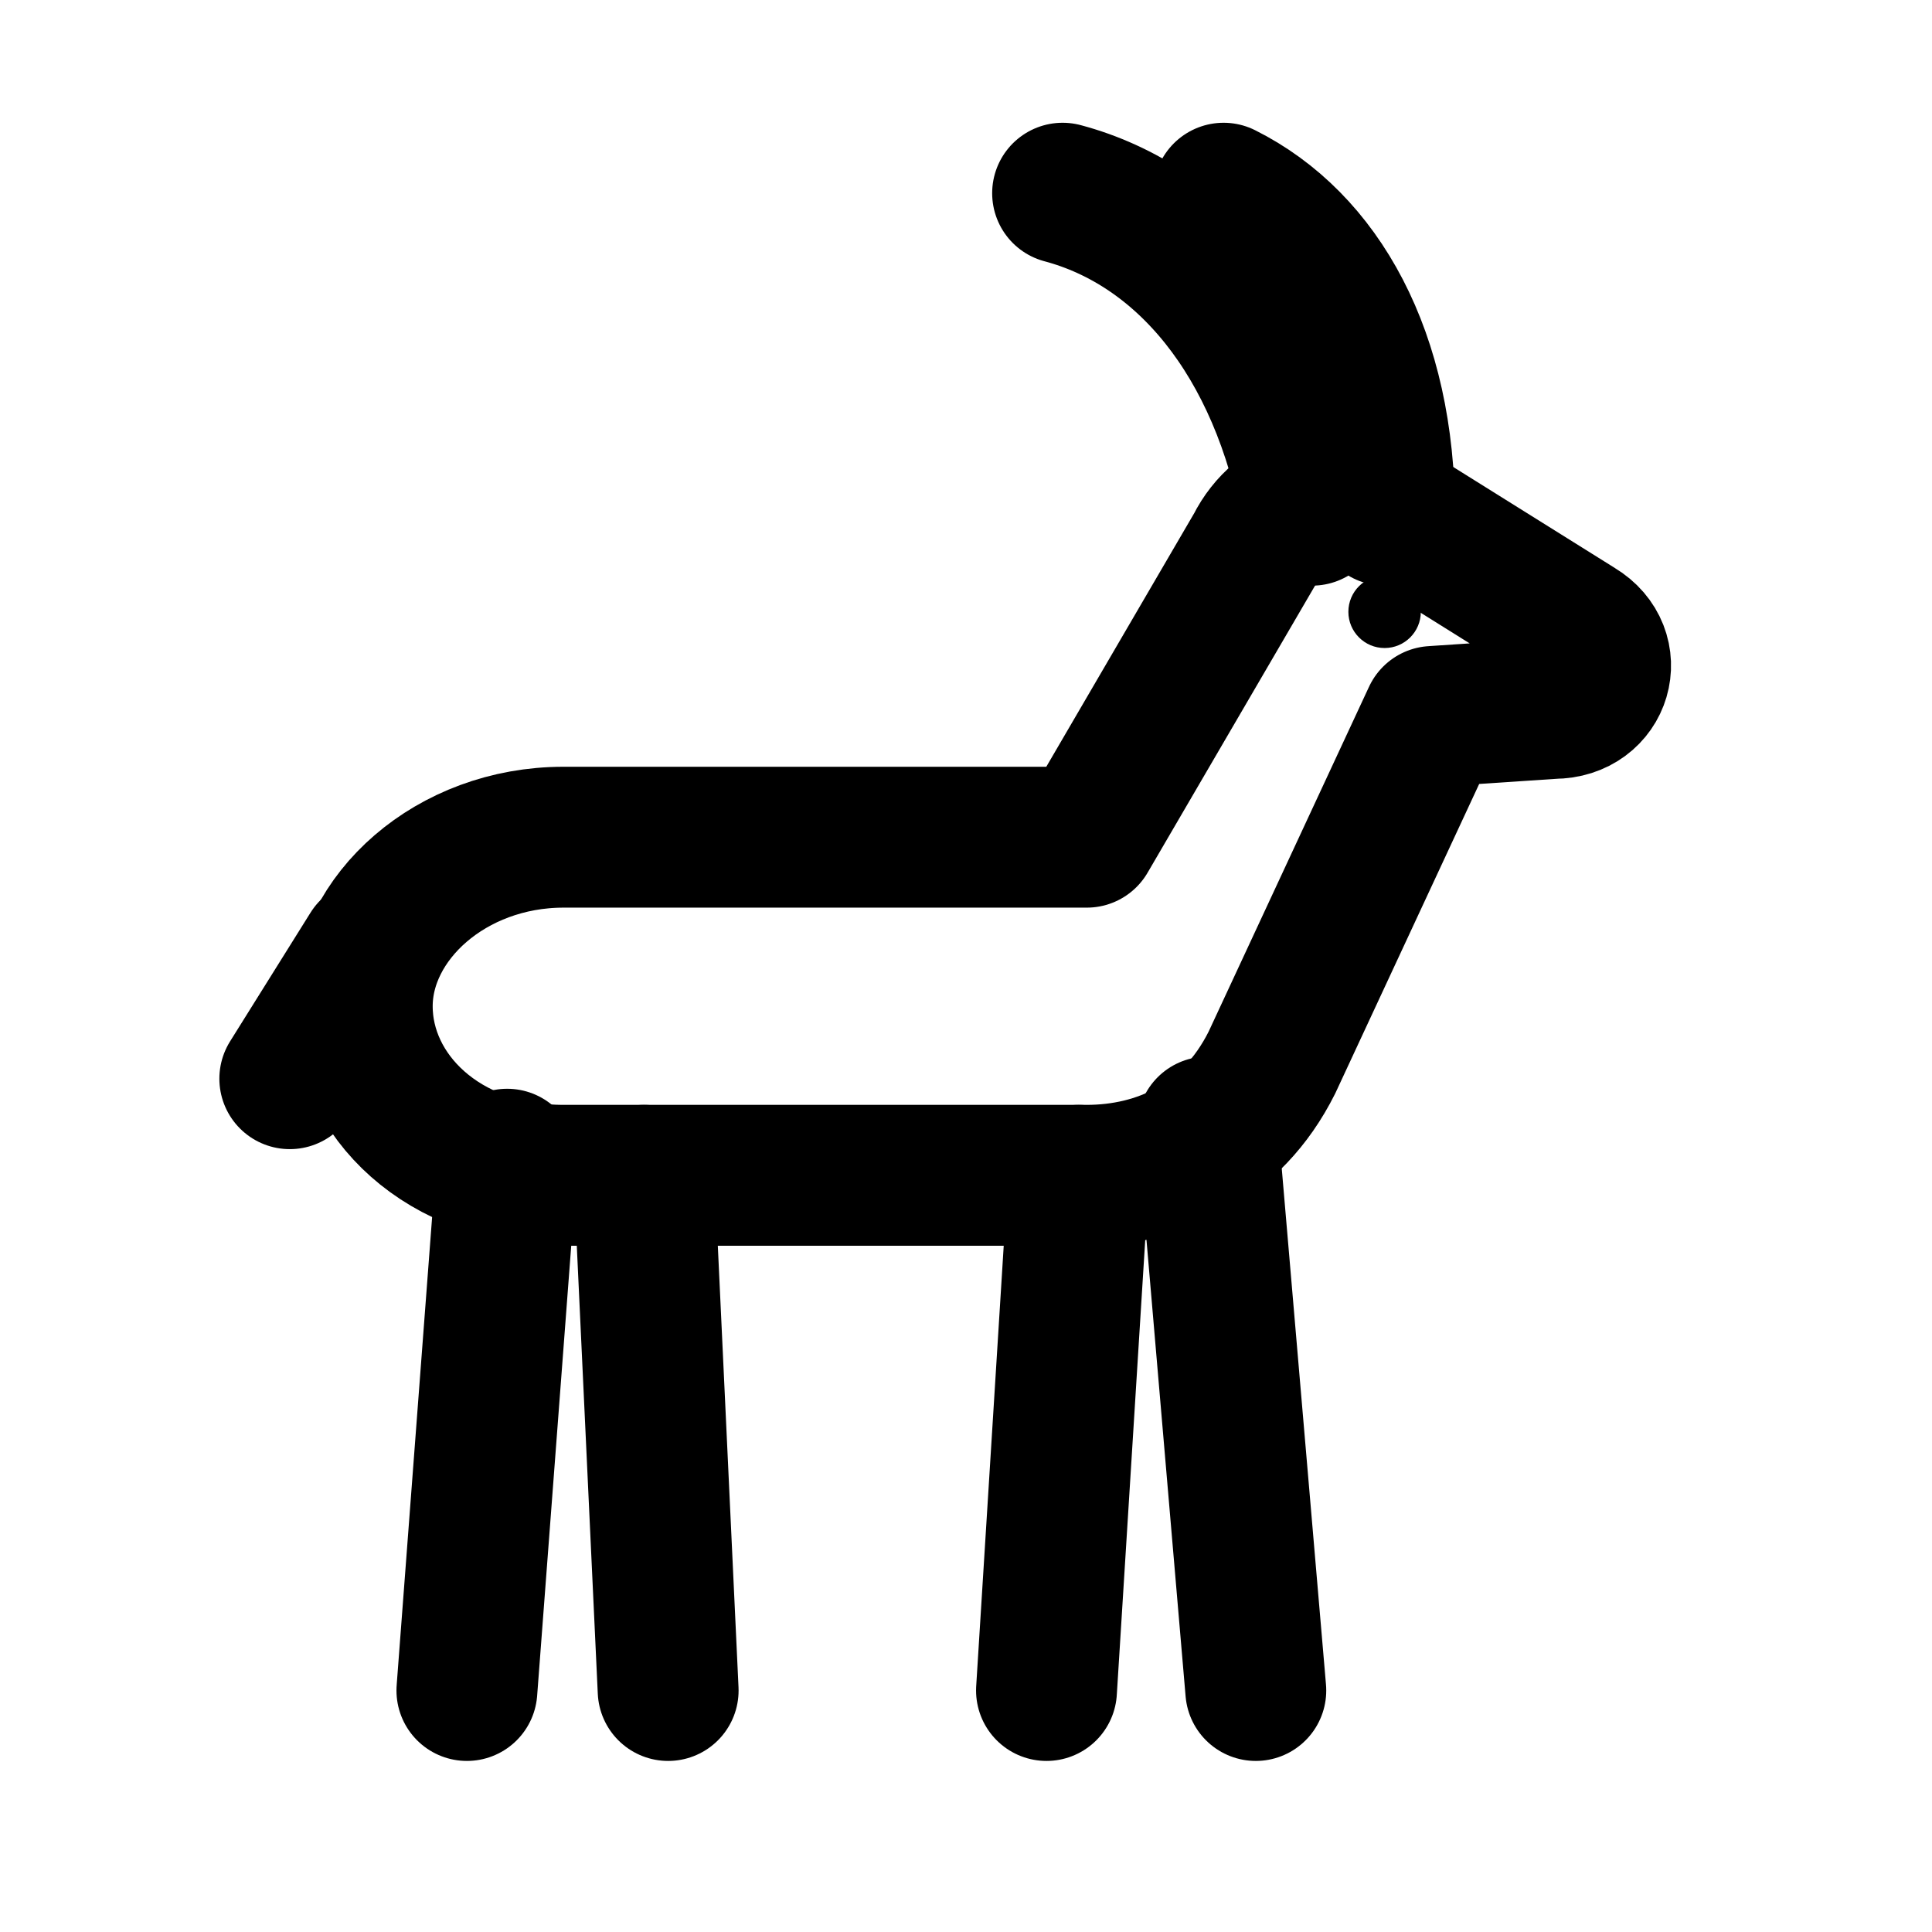
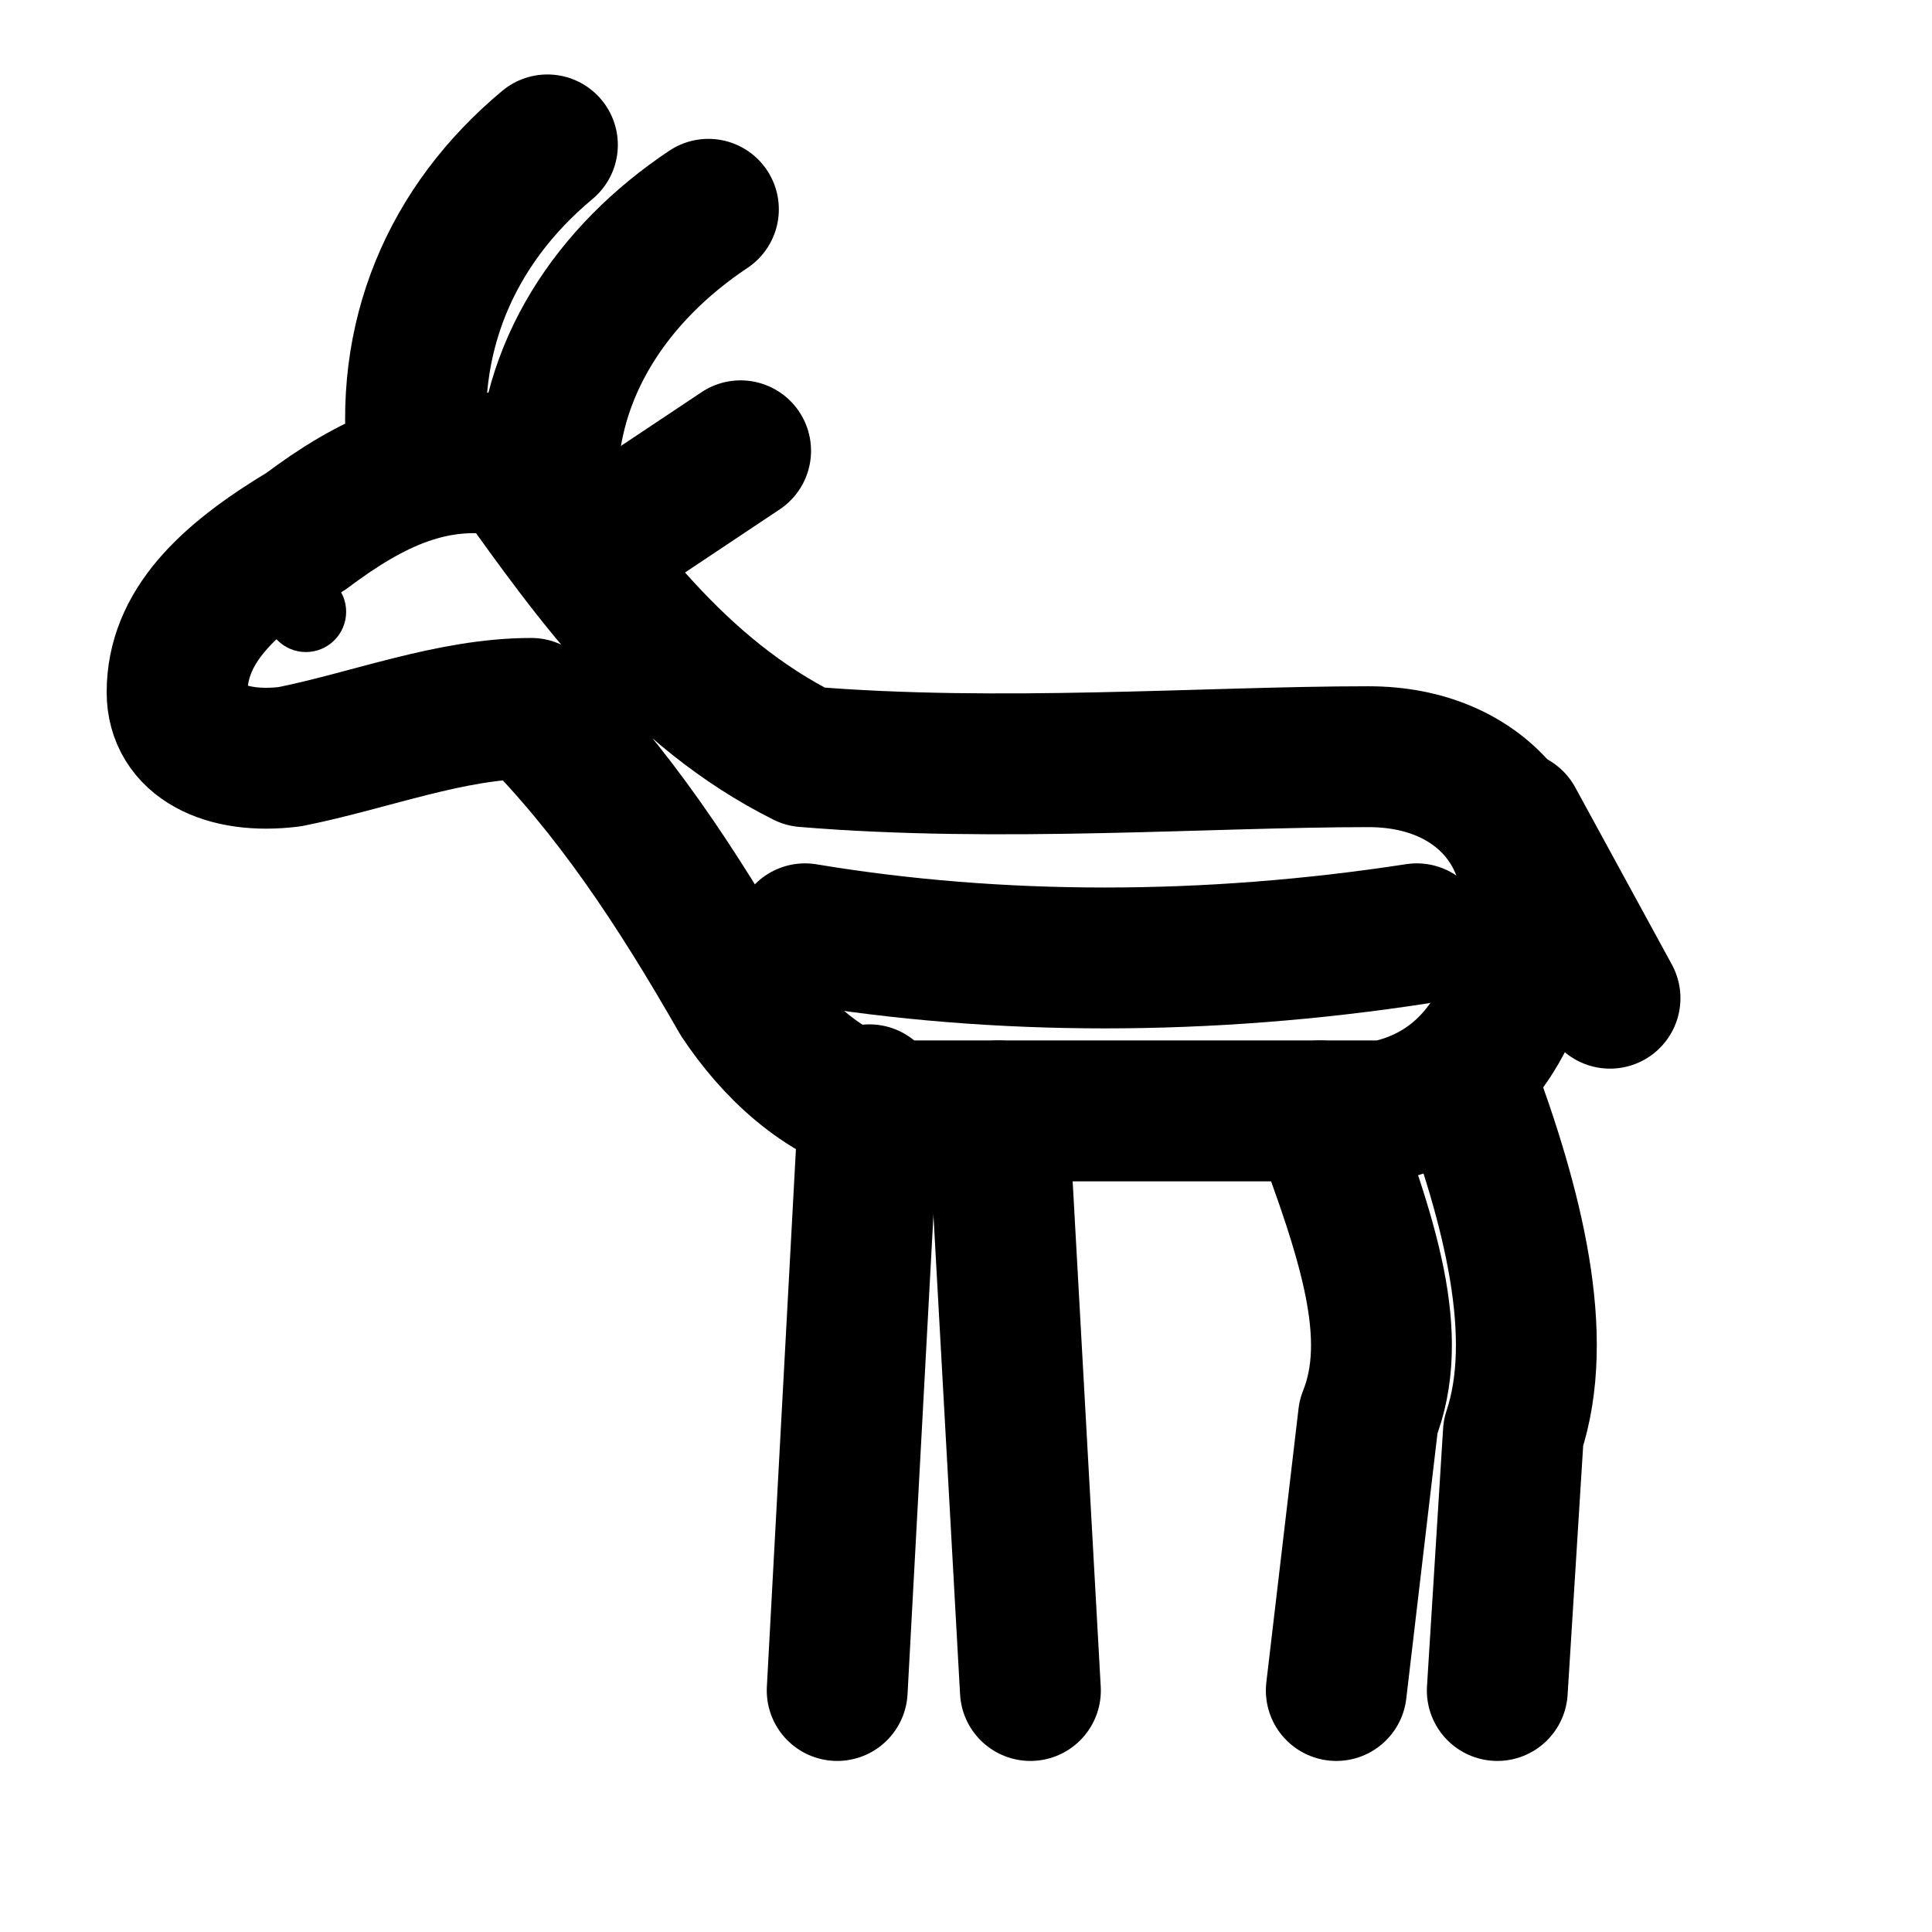
<svg xmlns="http://www.w3.org/2000/svg" width="24" height="24" viewBox="0 0 24 24" fill="none" stroke="currentColor" stroke-width="1.75" stroke-linecap="round" stroke-linejoin="round" class="afroicon afroicon-gazelle">
-   <path d="M7 10.4H13.5L15.6 6.8C15.9 6.2 16.6 6 17.2 6.3L19.6 7.8C20.1 8.1 19.9 8.8 19.3 8.8L17.8 8.9L15.8 13.2C15.3 14.2 14.4 14.6 13.5 14.6H7C5.5 14.6 4.5 13.6 4.5 12.5S5.6 10.4 7 10.4Z" />
-   <path d="M6.3 14.4L5.8 21M8 14.6L8.3 21M13.4 14.6L13 21M15 14L15.6 21" />
-   <path d="M16.3 6.4C15.9 4.2 14.7 2.8 13.2 2.4M17.2 6.4C17.2 4.4 16.4 3 15.2 2.4" />
-   <path d="M4.6 11.8L3.6 13.4" />
-   <circle cx="17.2" cy="7.6" r="0.45" fill="currentColor" stroke="none" />
+   <path d="M2.2 8.6C2.2 7.8 2.8 7.2 3.8 6.6C4.6 6 5.4 5.6 6.4 5.8C7.4 7.2 8.4 8.6 10 9.4C12.4 9.6 15 9.4 17 9.4C18.4 9.4 19.2 10.4 19 11.6C18.8 12.8 18.2 13.6 17.2 13.8H11C10.2 13.6 9.6 13 9.2 12.4C8.4 11 7.6 9.8 6.6 8.8C5.6 8.8 4.6 9.2 3.6 9.4C2.8 9.5 2.2 9.2 2.2 8.6Z" />
+   <path d="M10.8 13.6L10.4 21" />
+   <path d="M12.4 13.8L12.8 21" />
+   <path d="M16.4 13.8C17 15.4 17.4 16.6 17 17.6L16.6 21" />
+   <path d="M18.2 13.4C18.8 15 19.2 16.6 18.8 17.8L18.6 21" />
+   <path d="M5.2 5.8C5 4.2 5.6 2.8 6.8 1.8" />
+   <path d="M6.8 6C6.8 4.6 7.6 3.4 8.8 2.6" />
+   <path d="M7.4 6.8L9.2 5.6" />
+   <path d="M18.8 10.2L20 12.4" />
+   <path d="M10 11.6C12.4 12 15 12 17.6 11.6" />
+   <circle cx="3.8" cy="7.6" r="0.5" fill="currentColor" stroke="none" />
</svg>
